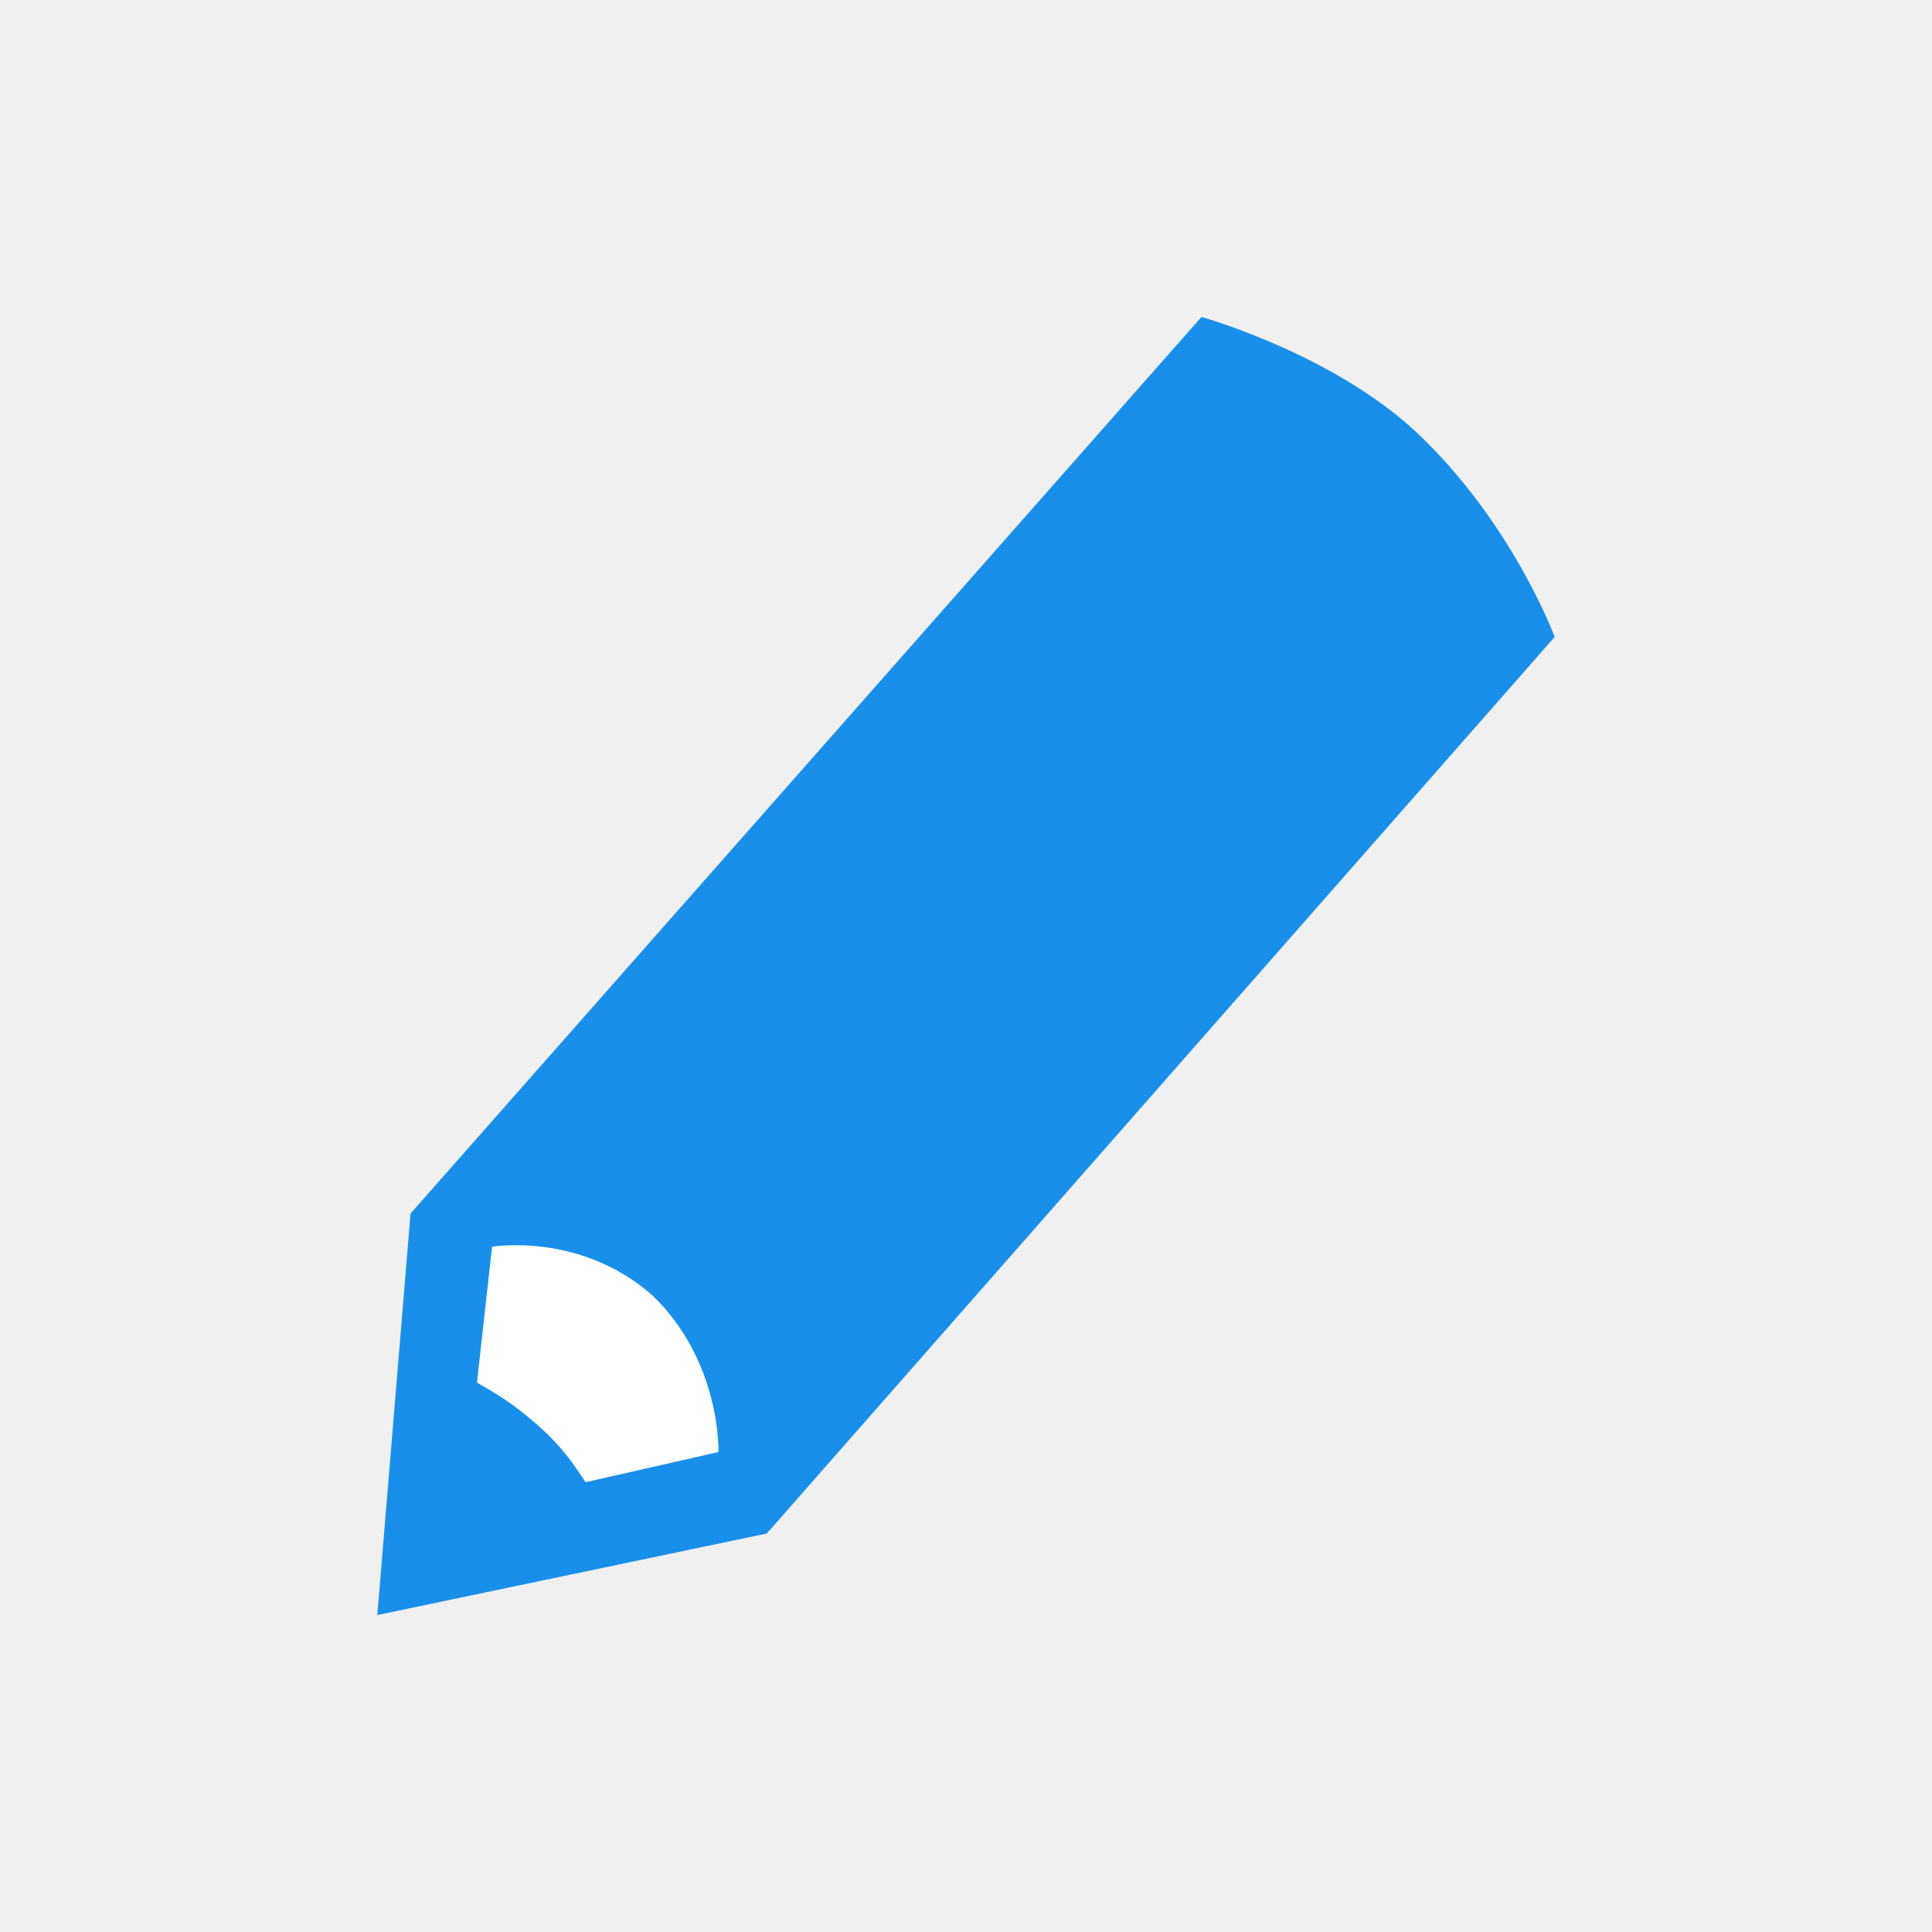
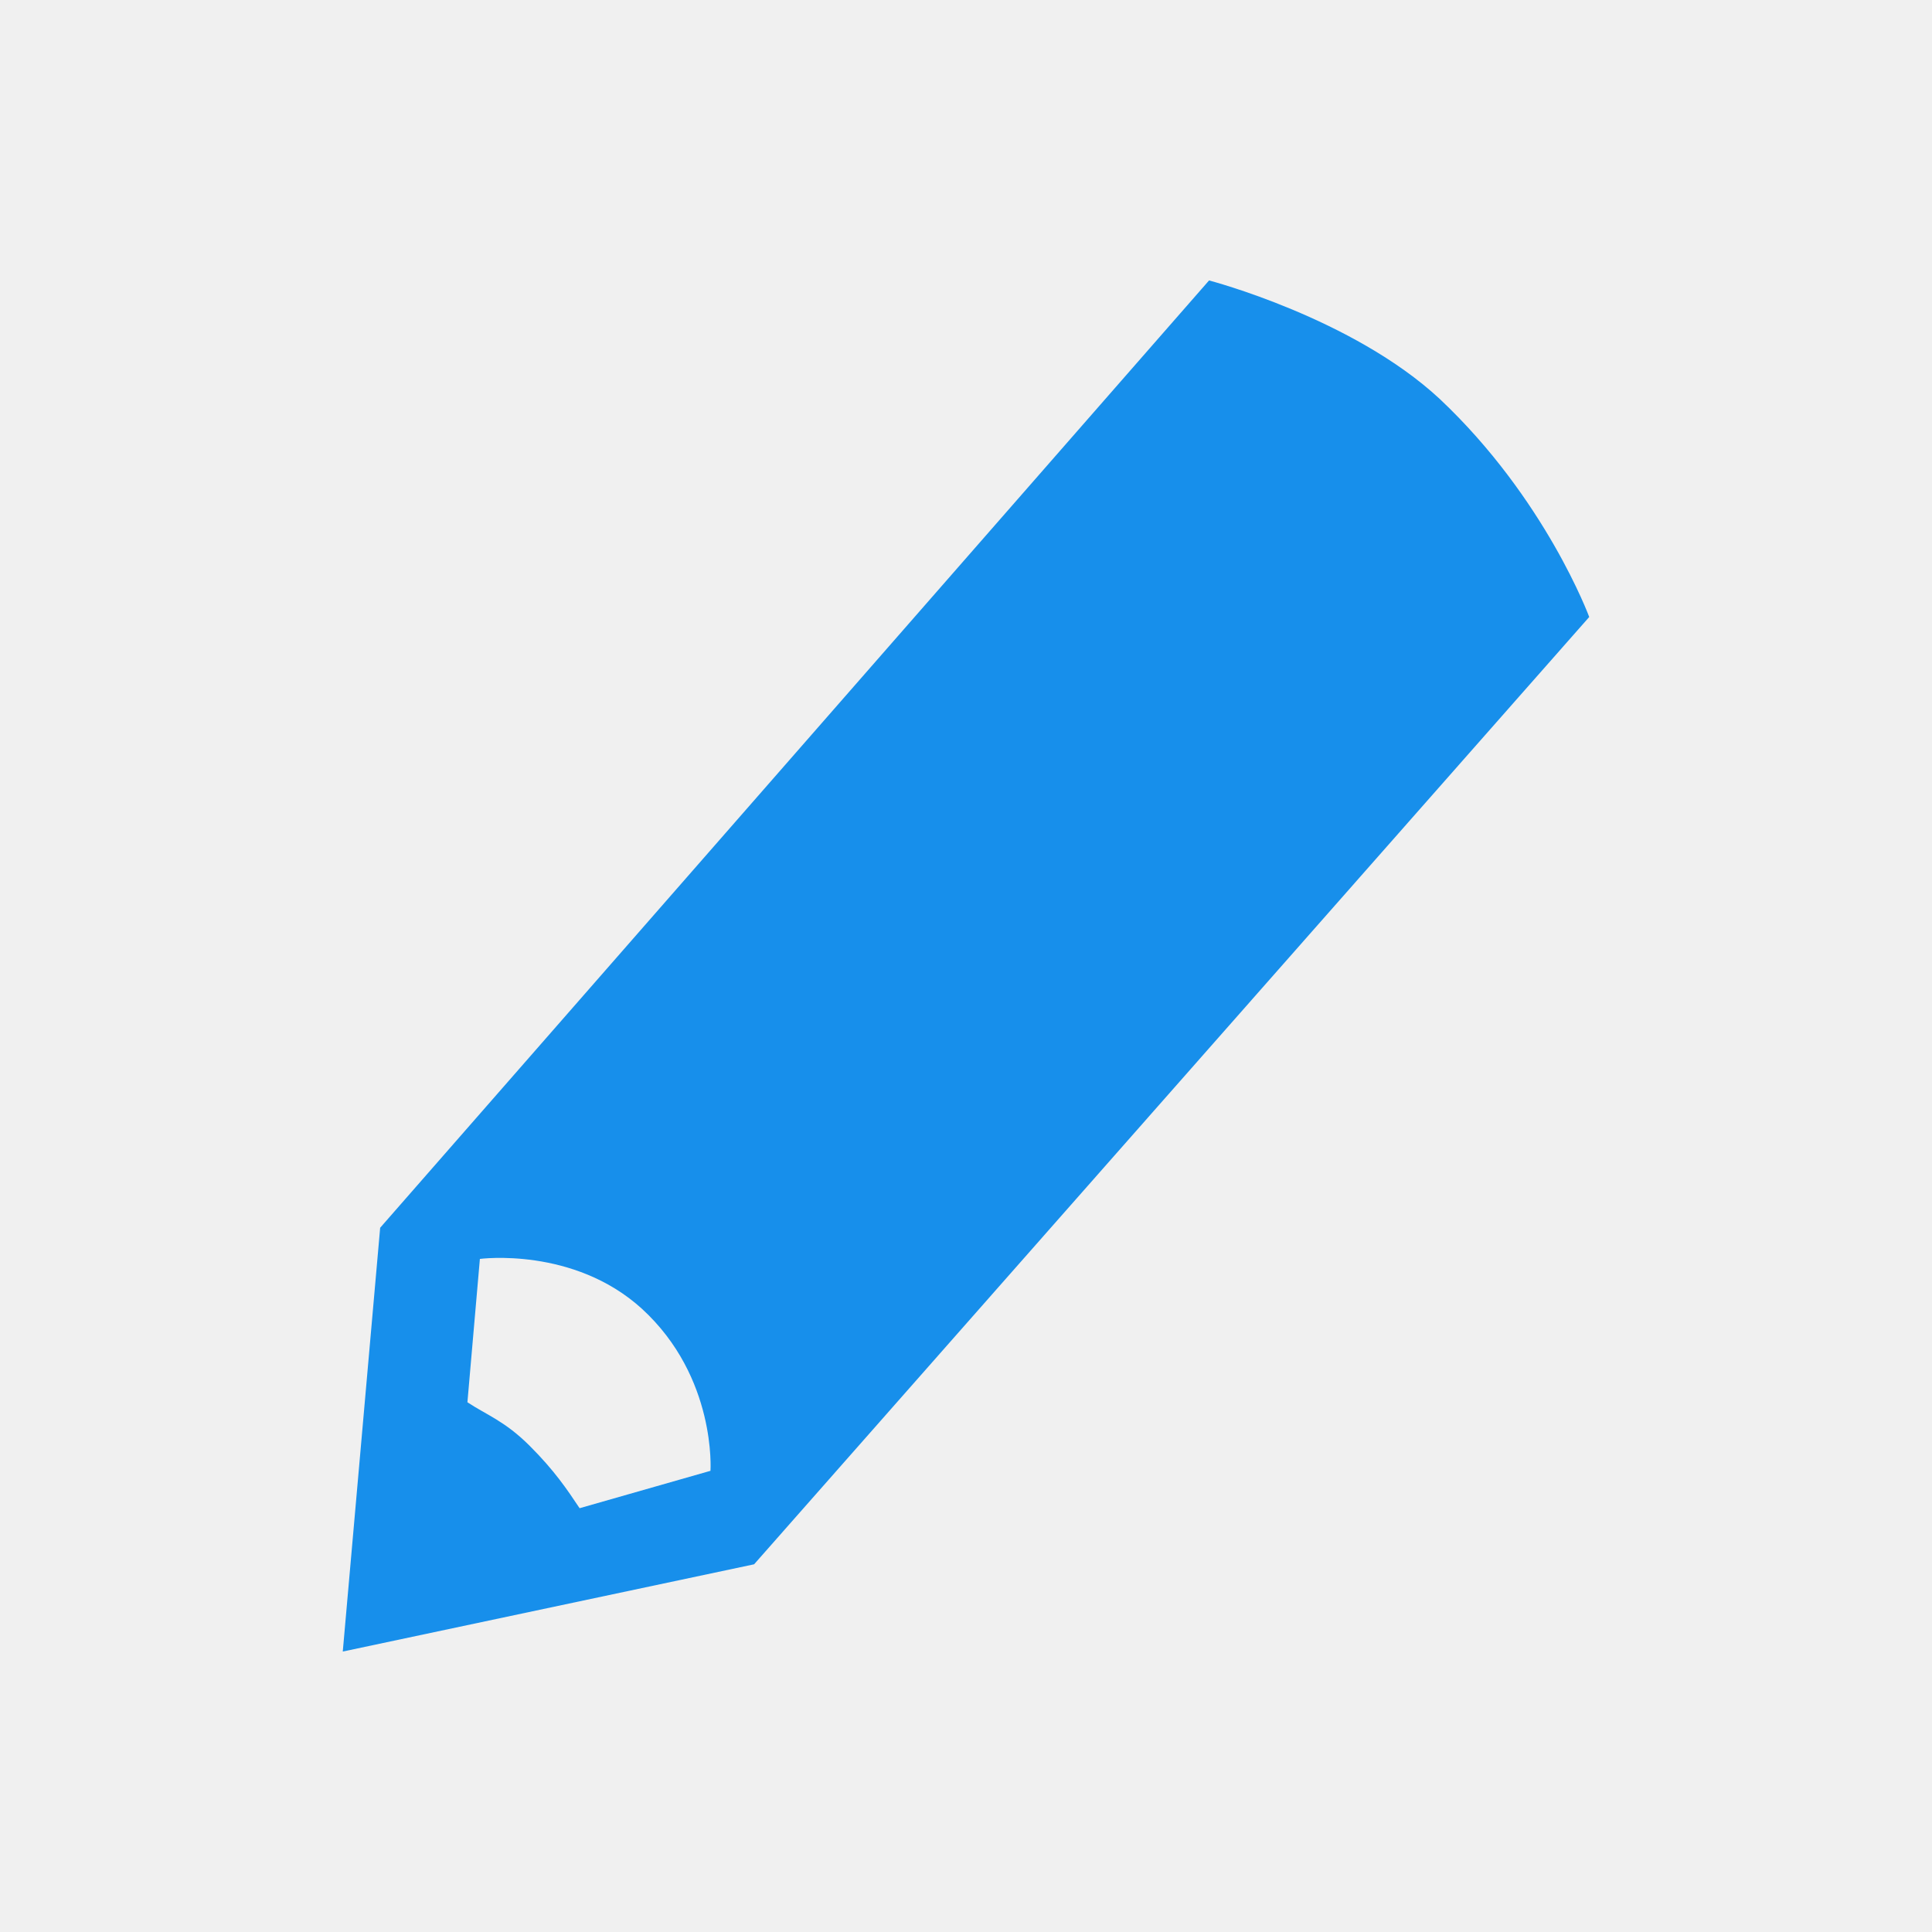
- <svg xmlns="http://www.w3.org/2000/svg" version="1.1" id="Layer_1" x="0px" y="0px" viewBox="0 0 64 64" enable-background="new 0 0 64 64" xml:space="preserve">
-   <g>
-     <path fill-rule="evenodd" clip-rule="evenodd" fill="#178FEB" d="M13.6,40.2l-1.1,13.3l12.9-2.7l26.1-29.7c0,0-1.4-3.8-4.6-6.8   c-2.8-2.6-7.1-3.8-7.1-3.8L13.6,40.2z" />
-     <path fill="#FFFFFF" d="M23.8,48.1l-4.4,1c-0.4-0.6-0.8-1.2-1.6-1.9c-0.8-0.7-1.3-1-2-1.4l0.5-4.5c0,0,2.9-0.5,5.3,1.6   C23.9,45.1,23.8,48.1,23.8,48.1z" />
-   </g>
+ <svg xmlns="http://www.w3.org/2000/svg" version="1.1" id="Layer_1" x="0px" y="0px" viewBox="0 0 31 31" enable-background="new 0 0 31 31" xml:space="preserve">
+   <path fill-rule="evenodd" clip-rule="evenodd" fill="#178FEB" d="M23.1,6.4c-1.4-1.3-3.7-1.9-3.7-1.9L6.1,19.7l-0.6,6.8l6.6-1.4  L25.5,9.9C25.5,9.9,24.8,8,23.1,6.4z M9.3,24.2c-0.2-0.3-0.4-0.6-0.8-1c-0.4-0.4-0.7-0.5-1-0.7l0.2-2.3c0,0,1.5-0.2,2.6,0.8  c1.2,1.1,1.1,2.6,1.1,2.6L9.3,24.2z" />
</svg>
